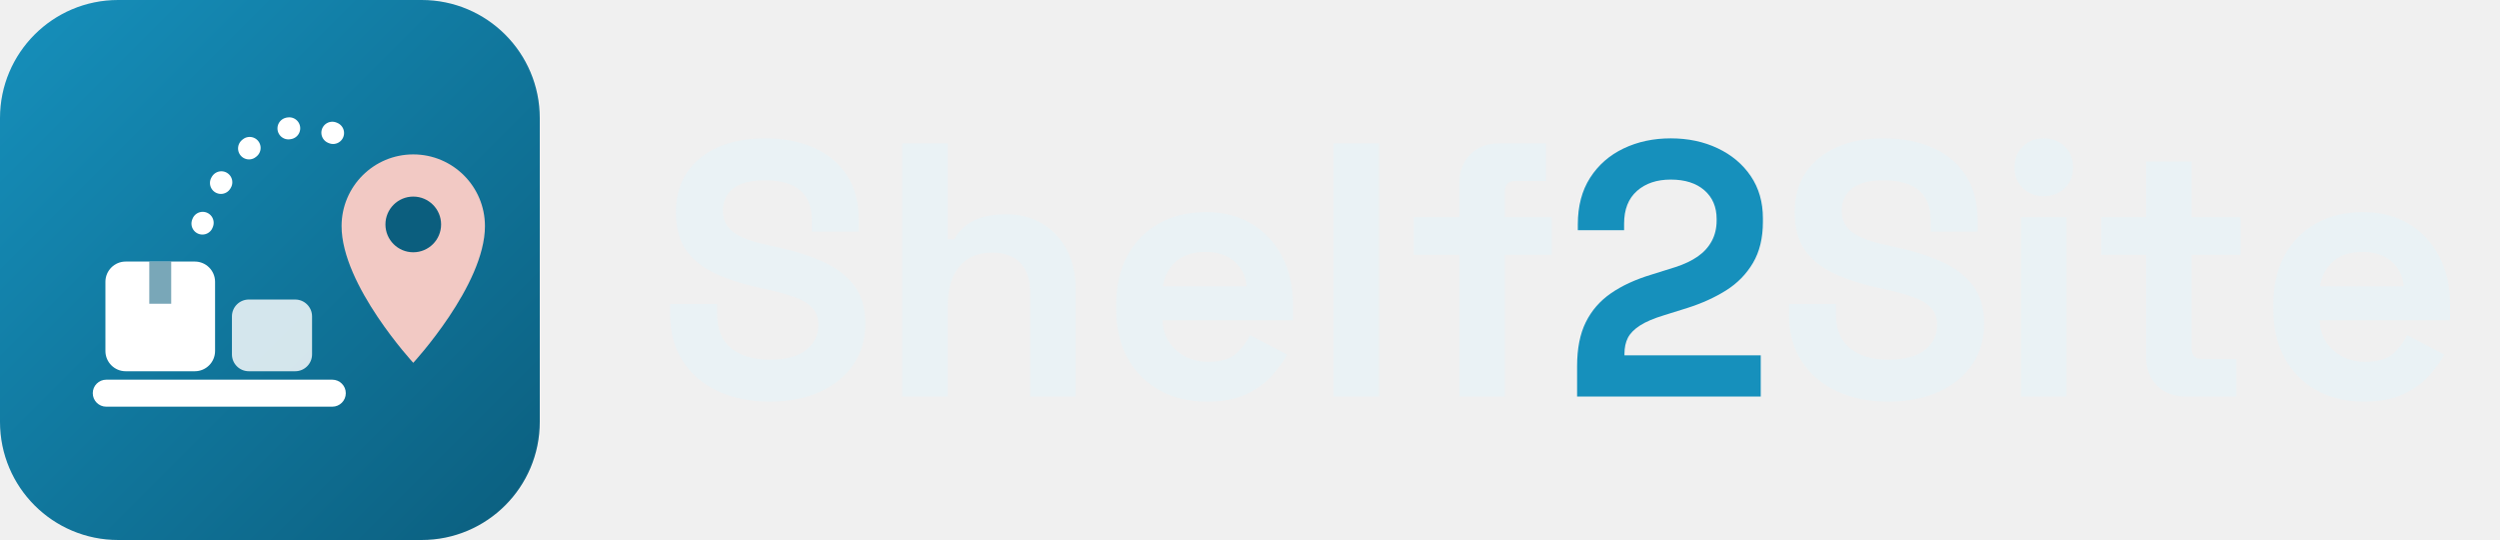
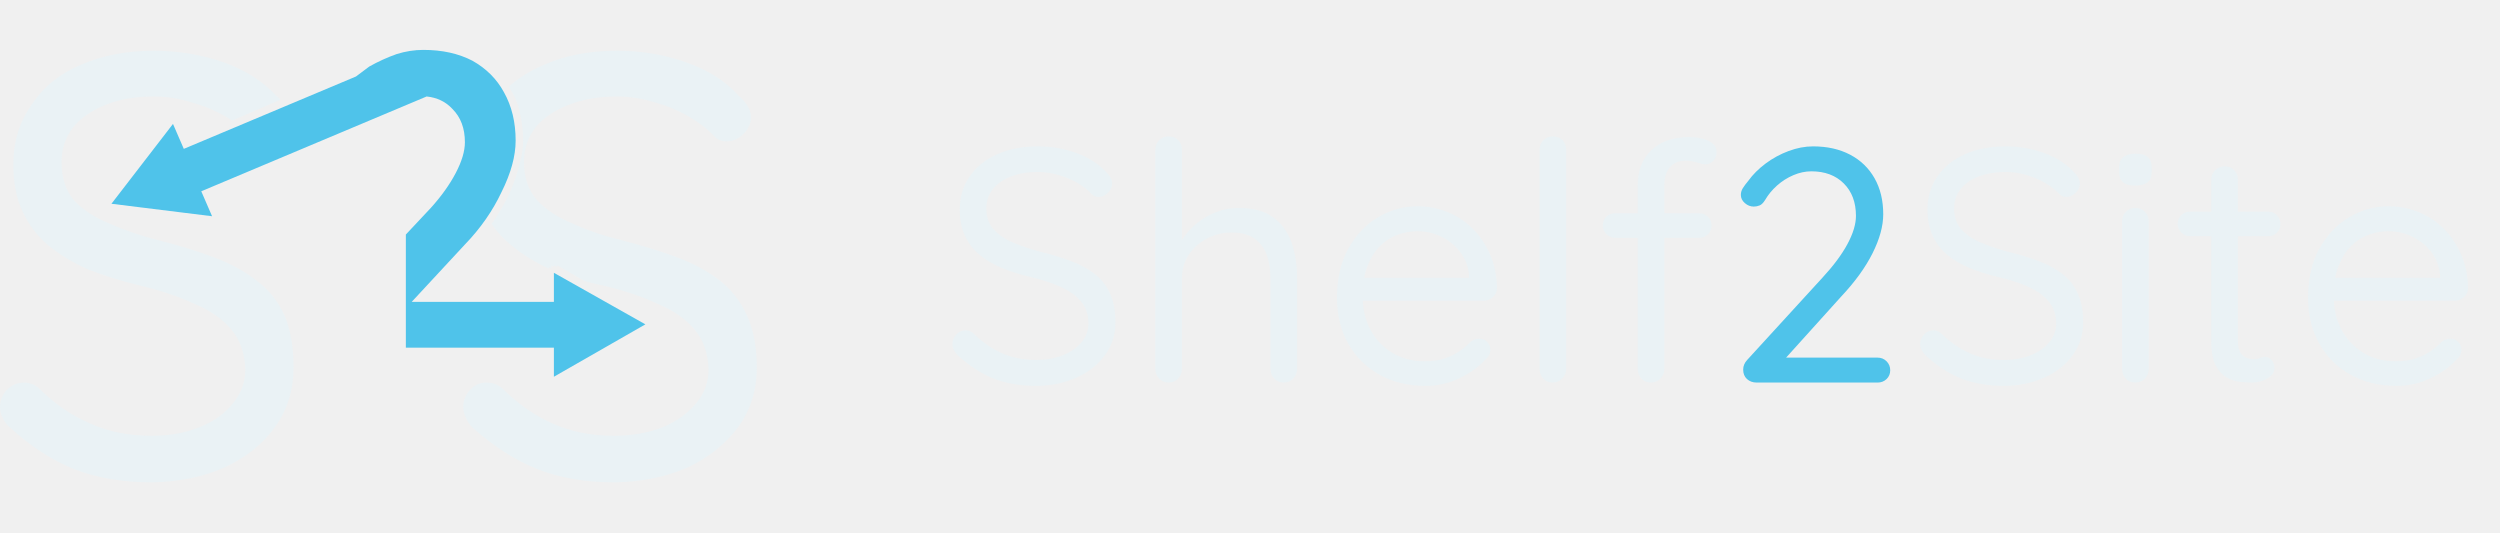
- <svg xmlns="http://www.w3.org/2000/svg" viewBox="0 0 296.3 64" role="img" aria-label="Shelf2Site">
-   <defs>
-     <linearGradient id="s2s-g" x1="0" y1="0" x2="1" y2="1">
-       <stop offset="0" stop-color="#1690BC" />
-       <stop offset="1" stop-color="#0B5E7E" />
-     </linearGradient>
-   </defs>
-   <rect width="64" height="64" rx="14" fill="url(#s2s-g)" />
-   <g transform="translate(0.0 0.0) scale(1.0)">
-     <rect x="11" y="45" width="30" height="3.2" rx="1.6" fill="#fff" />
-     <rect x="12.5" y="31" width="13" height="13" rx="2.4" fill="#fff" />
-     <rect x="17.7" y="31" width="2.6" height="5" fill="#0B5E7E" opacity=".55" />
-     <rect x="27.5" y="35.5" width="9.5" height="8.5" rx="2" fill="#fff" opacity=".82" />
-     <path d="M24 26.5 C 28 15, 36 12.5, 42.5 17.5" fill="none" stroke="#fff" stroke-width="2.6" stroke-linecap="round" stroke-dasharray="0.1 5.2" />
-     <path d="M49 43 C 49 43 40.5 33.8 40.5 26.8 a8.5 8.5 0 0 1 17 0 C 57.5 33.8 49 43 49 43 Z" fill="#F2C9C4" />
-     <circle cx="49" cy="26.6" r="3.3" fill="#0B5E7E" />
-   </g>
-   <g transform="translate(78 47) scale(0.04286)">
-     <path d="M309 14Q228 14 166.0 -15.0Q104 -44 69.0 -98.0Q34 -152 34 -228V-256H164V-228Q164 -165 203.0 -133.5Q242 -102 309 -102Q377 -102 410.5 -129.0Q444 -156 444 -198Q444 -227 427.5 -245.0Q411 -263 379.5 -274.5Q348 -286 303 -296L280 -301Q208 -317 156.5 -341.5Q105 -366 77.5 -406.0Q50 -446 50 -510Q50 -574 80.5 -619.5Q111 -665 166.5 -689.5Q222 -714 297 -714Q372 -714 430.5 -688.5Q489 -663 522.5 -612.5Q556 -562 556 -486V-456H426V-486Q426 -526 410.5 -550.5Q395 -575 366.0 -586.5Q337 -598 297 -598Q237 -598 208.5 -575.5Q180 -553 180 -514Q180 -488 193.5 -470.0Q207 -452 234.0 -440.0Q261 -428 303 -419L326 -414Q401 -398 456.5 -373.0Q512 -348 543.0 -307.0Q574 -266 574 -202Q574 -138 541.5 -89.5Q509 -41 449.5 -13.5Q390 14 309 14ZM676 0V-700H802V-435H820Q828 -451 845.0 -467.0Q862 -483 890.5 -493.5Q919 -504 963 -504Q1021 -504 1064.5 -477.5Q1108 -451 1132.0 -404.5Q1156 -358 1156 -296V0H1030V-286Q1030 -342 1002.5 -370.0Q975 -398 924 -398Q866 -398 834.0 -359.5Q802 -321 802 -252V0ZM1518 14Q1444 14 1387.5 -17.5Q1331 -49 1299.5 -106.5Q1268 -164 1268 -242V-254Q1268 -332 1299.0 -389.5Q1330 -447 1386.0 -478.5Q1442 -510 1516 -510Q1589 -510 1643.0 -477.5Q1697 -445 1727.0 -387.5Q1757 -330 1757 -254V-211H1396Q1398 -160 1434.0 -128.0Q1470 -96 1522 -96Q1575 -96 1600.0 -119.0Q1625 -142 1638 -170L1741 -116Q1727 -90 1700.5 -59.5Q1674 -29 1630.0 -7.5Q1586 14 1518 14ZM1397 -305H1629Q1625 -348 1594.5 -374.0Q1564 -400 1515 -400Q1464 -400 1434.0 -374.0Q1404 -348 1397 -305ZM1869 0V-700H1995V0ZM2217 0V-392H2091V-496H2217V-588Q2217 -639 2247.5 -669.5Q2278 -700 2327 -700H2457V-596H2371Q2343 -596 2343 -566V-496H2473V-392H2343V0Z" fill="#EAF2F5" />
-     <path d="M2543 0V-84Q2543 -157 2567.0 -205.5Q2591 -254 2636.5 -285.5Q2682 -317 2748 -337L2815 -358Q2852 -370 2877.0 -387.5Q2902 -405 2915.5 -430.0Q2929 -455 2929 -487V-491Q2929 -541 2895.0 -570.5Q2861 -600 2802 -600Q2744 -600 2708.5 -568.5Q2673 -537 2673 -478V-460H2545V-476Q2545 -552 2579.0 -605.0Q2613 -658 2671.5 -686.0Q2730 -714 2802 -714Q2874 -714 2932.0 -686.5Q2990 -659 3023.5 -609.5Q3057 -560 3057 -493V-483Q3057 -416 3029.5 -369.5Q3002 -323 2955.0 -293.5Q2908 -264 2848 -245L2784 -225Q2741 -212 2717.0 -196.5Q2693 -181 2683.5 -162.5Q2674 -144 2674 -118V-114H3051V0Z" fill="#1690BC" />
-     <path d="M3404 14Q3323 14 3261.0 -15.0Q3199 -44 3164.0 -98.0Q3129 -152 3129 -228V-256H3259V-228Q3259 -165 3298.0 -133.5Q3337 -102 3404 -102Q3472 -102 3505.5 -129.0Q3539 -156 3539 -198Q3539 -227 3522.5 -245.0Q3506 -263 3474.5 -274.5Q3443 -286 3398 -296L3375 -301Q3303 -317 3251.5 -341.5Q3200 -366 3172.5 -406.0Q3145 -446 3145 -510Q3145 -574 3175.5 -619.5Q3206 -665 3261.5 -689.5Q3317 -714 3392 -714Q3467 -714 3525.5 -688.5Q3584 -663 3617.5 -612.5Q3651 -562 3651 -486V-456H3521V-486Q3521 -526 3505.5 -550.5Q3490 -575 3461.0 -586.5Q3432 -598 3392 -598Q3332 -598 3303.5 -575.5Q3275 -553 3275 -514Q3275 -488 3288.5 -470.0Q3302 -452 3329.0 -440.0Q3356 -428 3398 -419L3421 -414Q3496 -398 3551.5 -373.0Q3607 -348 3638.0 -307.0Q3669 -266 3669 -202Q3669 -138 3636.5 -89.5Q3604 -41 3544.5 -13.5Q3485 14 3404 14ZM3771 0V-496H3897V0ZM3834 -554Q3800 -554 3776.5 -576.0Q3753 -598 3753 -634Q3753 -670 3776.5 -692.0Q3800 -714 3834 -714Q3869 -714 3892.0 -692.0Q3915 -670 3915 -634Q3915 -598 3892.0 -576.0Q3869 -554 3834 -554ZM4227 0Q4178 0 4147.5 -30.5Q4117 -61 4117 -112V-392H3993V-496H4117V-650H4243V-496H4379V-392H4243V-134Q4243 -104 4271 -104H4367V0ZM4719 14Q4645 14 4588.5 -17.5Q4532 -49 4500.5 -106.5Q4469 -164 4469 -242V-254Q4469 -332 4500.0 -389.5Q4531 -447 4587.0 -478.5Q4643 -510 4717 -510Q4790 -510 4844.0 -477.5Q4898 -445 4928.0 -387.5Q4958 -330 4958 -254V-211H4597Q4599 -160 4635.0 -128.0Q4671 -96 4723 -96Q4776 -96 4801.0 -119.0Q4826 -142 4839 -170L4942 -116Q4928 -90 4901.5 -59.5Q4875 -29 4831.0 -7.5Q4787 14 4719 14ZM4598 -305H4830Q4826 -348 4795.5 -374.0Q4765 -400 4716 -400Q4665 -400 4635.0 -374.0Q4605 -348 4598 -305Z" fill="#EAF2F5" />
+ <svg xmlns="http://www.w3.org/2000/svg" viewBox="0 0 300.6 64" role="img" aria-label="Shelf2Site">
+   <path d="M18.3 58Q23.2 57.9 27 56.2Q30.9 54.4 33.1 51.3Q35.3 48.2 35.3 44.2Q35.3 40.5 34.2 37.9Q33 35.3 30.8 33.7Q28.6 32 25.6 30.9Q22.7 29.8 19.1 28.9Q15.9 28.1 13.2 26.9Q10.5 25.8 8.9 24.1Q7.4 22.3 7.4 19.5Q7.4 17.1 8.8 15.3Q10.2 13.6 12.7 12.6Q15.2 11.6 18.5 11.6Q20.8 11.6 23 12.3Q25.2 12.9 27.1 14Q27.5 14.2 27.9 14.5L33.7 12Q33.5 11.7 33.2 11.5Q30.8 8.9 26.9 7.5Q22.9 6.1 18.5 6.1Q13.6 6.1 9.7 7.8Q5.9 9.4 3.8 12.6Q1.6 15.7 1.6 19.8Q1.6 23 2.7 25.4Q3.8 27.8 5.8 29.5Q7.9 31.2 10.6 32.4Q13.4 33.5 16.7 34.3Q20.5 35.2 23.3 36.5Q26.2 37.7 27.8 39.6Q29.4 41.5 29.5 44.4Q29.5 46.7 28 48.5Q26.5 50.4 23.9 51.4Q21.4 52.4 18.2 52.4Q14.1 52.4 10.8 50.9Q7.5 49.5 4.7 46.7Q3.9 46 2.9 46Q1.7 46 0.8 46.9Q0 47.8 0 48.9Q0 49.6 0.3 50.2Q0.6 50.9 1.2 51.4Q4.9 54.8 8.9 56.4Q13 58 18.3 58ZM74 58Q78.8 57.9 82.7 56.2Q86.5 54.4 88.8 51.3Q91 48.2 91 44.2Q91 40.5 89.8 37.9Q88.6 35.3 86.5 33.7Q84.3 32 81.3 30.9Q78.3 29.8 74.8 28.9Q71.5 28.1 68.9 26.9Q66.2 25.8 64.6 24.1Q63 22.3 63 19.5Q63 17.1 64.4 15.3Q65.8 13.6 68.4 12.6Q70.9 11.6 74.2 11.6Q76.4 11.6 78.7 12.3Q80.9 12.9 82.8 14Q84.7 15.1 85.9 16.4Q86.5 17 87.3 17Q88.5 17 89.4 16.1Q90.3 15.2 90.3 14.1Q90.3 12.8 88.8 11.5Q86.5 8.9 82.5 7.5Q78.6 6.1 74.2 6.1Q69.2 6.1 65.4 7.8Q63 8.8 61.2 10.4Q61.3 10.6 61.4 10.8Q62.3 12.2 62.6 14Q62.9 15.4 62.9 16.9Q62.9 18 62.6 19.2Q62.2 21.1 61.2 23.4Q60.4 25 59.4 26.5Q59.3 26.7 59.1 26.9Q60.1 28.4 61.5 29.5Q63.4 31.1 66 32.3V32.1L66.3 32.3V31.9L66.6 32.1V31.9L67 32.1V31.9L70.1 33.7Q71.2 34.1 72.4 34.3Q76.2 35.2 79 36.5Q81.9 37.7 83.5 39.6Q85.1 41.5 85.2 44.4Q85.2 46.7 83.7 48.5Q82.1 50.4 79.6 51.4Q77 52.4 73.8 52.4Q69.7 52.4 66.4 50.9Q63.2 49.5 60.4 46.7Q59.6 46 58.5 46Q57.3 46 56.5 46.9Q55.7 47.8 55.7 48.9Q55.7 49.6 56 50.2Q56.3 50.9 56.8 51.4Q60.6 54.8 64.6 56.4Q68.6 58 74 58Z" fill="#EAF2F5" />
+   <path d="M77.6 39 66.6 32.8V36.3H49.5L55.9 29.4Q58.7 26.5 60.3 23.1Q62 19.7 62 16.9Q62 13.6 60.6 11.1Q59.3 8.7 56.8 7.3Q54.3 6 50.9 6Q49.3 6 47.7 6.5Q46 7.1 44.4 8Q43.6 8.6 42.8 9.2L22.1 17.9L20.8 14.9L13.4 24.5L25.5 26L24.2 23L51.3 11.6Q53.2 11.8 54.4 13.1Q55.9 14.6 55.9 17.1Q55.9 18.7 54.8 20.8Q53.7 22.9 51.8 25L48.8 28.2V41.8H66.6V45.3Z" fill="#4FC3EA" />
+   <g transform="translate(113 46) scale(0.04)">
+     <path d="M292 10Q218 10 162 -12Q106 -34 54 -82Q47 -89 42.5 -97.5Q38 -106 38 -116Q38 -132 49.5 -144.5Q61 -157 78 -157Q92 -157 103 -146Q142 -108 187.5 -88Q233 -68 290 -68Q334 -68 369.5 -82Q405 -96 426 -121Q447 -146 447 -179Q446 -219 423.5 -245Q401 -271 361.5 -288.5Q322 -306 270 -318Q224 -329 185.5 -345Q147 -361 119 -384.5Q91 -408 75.5 -441.5Q60 -475 60 -520Q60 -577 90 -620Q120 -663 173 -686.5Q226 -710 295 -710Q356 -710 410.5 -690Q465 -670 498 -635Q518 -616 518 -598Q518 -583 505.5 -570.5Q493 -558 477 -558Q466 -558 457 -566Q440 -585 414 -600Q388 -615 357 -624Q326 -633 295 -633Q249 -633 214 -619.5Q179 -606 159.5 -581.5Q140 -557 140 -523Q140 -485 162 -460.5Q184 -436 221 -420.5Q258 -405 303 -393Q352 -381 393.5 -365.5Q435 -350 465 -327Q495 -304 511.5 -268.5Q528 -233 528 -181Q528 -126 497 -83Q466 -40 412.5 -15.5Q359 9 292 10ZM898 -525Q964 -525 1002.5 -496.5Q1041 -468 1057.5 -420.5Q1074 -373 1074 -315V-41Q1074 -24 1062.5 -12Q1051 0 1034 0Q1017 0 1005.5 -12Q994 -24 994 -41V-315Q994 -353 983 -383.5Q972 -414 946.5 -432.5Q921 -451 877 -451Q836 -451 802 -432.5Q768 -414 748 -383.5Q728 -353 728 -315V-41Q728 -24 716.5 -12Q705 0 688 0Q671 0 659.5 -12Q648 -24 648 -41V-700Q648 -717 659.5 -728.5Q671 -740 688 -740Q706 -740 717 -728.5Q728 -717 728 -700V-401L708 -379Q713 -405 730 -431.5Q747 -458 773 -479Q799 -500 831 -512.5Q863 -525 898 -525ZM1461 10Q1381 10 1321 -24Q1261 -58 1227.5 -117.5Q1194 -177 1194 -255Q1194 -342 1228.5 -403.5Q1263 -465 1318.5 -497.5Q1374 -530 1436 -530Q1482 -530 1525 -513Q1568 -496 1601 -463.5Q1634 -431 1654 -385.5Q1674 -340 1675 -284Q1675 -268 1663 -257Q1651 -246 1635 -246H1240L1222 -315H1607L1591 -301V-323Q1587 -364 1563.5 -393.5Q1540 -423 1506.5 -439Q1473 -455 1436 -455Q1406 -455 1376.5 -444.5Q1347 -434 1323.5 -410.5Q1300 -387 1285.5 -350Q1271 -313 1271 -261Q1271 -203 1294.5 -159Q1318 -115 1360 -89.5Q1402 -64 1458 -64Q1493 -64 1519 -73Q1545 -82 1564 -95.5Q1583 -109 1596 -123Q1609 -132 1621 -132Q1636 -132 1645.5 -122Q1655 -112 1655 -98Q1655 -81 1639 -68Q1611 -37 1563 -13.5Q1515 10 1461 10ZM1883 -41Q1883 -24 1871 -12Q1859 0 1842 0Q1825 0 1814 -12Q1803 -24 1803 -41V-700Q1803 -717 1814.5 -728.5Q1826 -740 1843 -740Q1861 -740 1872 -728.5Q1883 -717 1883 -700ZM2254 -738Q2271 -738 2289.5 -734Q2308 -730 2321.5 -720Q2335 -710 2335 -693Q2335 -677 2325 -666.5Q2315 -656 2301 -656Q2292 -656 2276 -661.5Q2260 -667 2243 -667Q2220 -667 2205.5 -657Q2191 -647 2184.5 -630.5Q2178 -614 2178 -594V-41Q2178 -24 2166.5 -12Q2155 0 2138 0Q2120 0 2109 -12Q2098 -24 2098 -41V-593Q2098 -660 2139.5 -699Q2181 -738 2254 -738ZM2282 -509Q2298 -509 2309 -498.5Q2320 -488 2320 -472Q2320 -456 2309 -445.5Q2298 -435 2282 -435H2031Q2015 -435 2004 -446Q1993 -457 1993 -472Q1993 -489 2004 -499Q2015 -509 2031 -509Z" fill="#EAF2F5" />
+     <path d="M2819 -75Q2835 -75 2846 -64Q2857 -53 2857 -37Q2857 -21 2846 -10.5Q2835 0 2819 0H2456Q2438 0 2426.5 -10.5Q2415 -21 2415 -39Q2415 -55 2427 -68L2653 -315Q2703 -369 2728.5 -416.5Q2754 -464 2754 -501Q2754 -562 2717.5 -598.5Q2681 -635 2620 -635Q2593 -635 2566 -623.5Q2539 -612 2517 -592.5Q2495 -573 2481 -549Q2473 -536 2464.5 -532.5Q2456 -529 2447 -529Q2432 -529 2420 -539.5Q2408 -550 2408 -564Q2408 -575 2414 -584.5Q2420 -594 2430 -606Q2451 -635 2482.5 -658.5Q2514 -682 2551.5 -696Q2589 -710 2625 -710Q2689 -710 2736.5 -685Q2784 -660 2810 -614Q2836 -568 2836 -506Q2836 -453 2804 -389Q2772 -325 2710 -259L2535 -65L2525 -75Z" fill="#4FC3EA" />
+     <path d="M3201 10Q3127 10 3071 -12Q3015 -34 2963 -82Q2956 -89 2951.5 -97.5Q2947 -106 2947 -116Q2947 -132 2958.5 -144.5Q2970 -157 2987 -157Q3001 -157 3012 -146Q3051 -108 3096.5 -88Q3142 -68 3199 -68Q3243 -68 3278.5 -82Q3314 -96 3335 -121Q3356 -146 3356 -179Q3355 -219 3332.5 -245Q3310 -271 3270.5 -288.5Q3231 -306 3179 -318Q3133 -329 3094.5 -345Q3056 -361 3028 -384.5Q3000 -408 2984.5 -441.5Q2969 -475 2969 -520Q2969 -577 2999 -620Q3029 -663 3082 -686.5Q3135 -710 3204 -710Q3265 -710 3319.5 -690Q3374 -670 3407 -635Q3427 -616 3427 -598Q3427 -583 3414.5 -570.5Q3402 -558 3386 -558Q3375 -558 3366 -566Q3349 -585 3323 -600Q3297 -615 3266 -624Q3235 -633 3204 -633Q3158 -633 3123 -619.5Q3088 -606 3068.5 -581.5Q3049 -557 3049 -523Q3049 -485 3071 -460.5Q3093 -436 3130 -420.5Q3167 -405 3212 -393Q3261 -381 3302.5 -365.5Q3344 -350 3374 -327Q3404 -304 3420.5 -268.5Q3437 -233 3437 -181Q3437 -126 3406 -83Q3375 -40 3321.5 -15.5Q3268 9 3201 10ZM3634 -41Q3634 -24 3622.5 -12Q3611 0 3594 0Q3576 0 3565 -12Q3554 -24 3554 -41V-485Q3554 -502 3565.5 -513.5Q3577 -525 3594 -525Q3611 -525 3622.5 -513.5Q3634 -502 3634 -485ZM3594 -592Q3569 -592 3557 -602Q3545 -612 3545 -633V-647Q3545 -668 3558 -678Q3571 -688 3595 -688Q3619 -688 3631 -678Q3643 -668 3643 -647V-633Q3643 -612 3630.5 -602Q3618 -592 3594 -592ZM3758 -514H3993Q4009 -514 4019.5 -503Q4030 -492 4030 -477Q4030 -461 4019.5 -450.5Q4009 -440 3993 -440H3758Q3743 -440 3732 -451Q3721 -462 3721 -478Q3721 -493 3732 -503.5Q3743 -514 3758 -514ZM3863 -650Q3880 -650 3891 -638.5Q3902 -627 3902 -610V-127Q3902 -103 3909 -91Q3916 -79 3927.5 -74.5Q3939 -70 3950 -70Q3960 -70 3967.5 -73.5Q3975 -77 3985 -77Q3995 -77 4003.5 -67.5Q4012 -58 4012 -43Q4012 -25 3991 -12.5Q3970 0 3944 0Q3930 0 3909.5 -2Q3889 -4 3869 -15Q3849 -26 3835.5 -51.5Q3822 -77 3822 -123V-610Q3822 -627 3834 -638.5Q3846 -650 3863 -650ZM4380 10Q4300 10 4240 -24Q4180 -58 4146.5 -117.5Q4113 -177 4113 -255Q4113 -342 4147.5 -403.5Q4182 -465 4237.5 -497.5Q4293 -530 4355 -530Q4401 -530 4444 -513Q4487 -496 4520 -463.5Q4553 -431 4573 -385.5Q4593 -340 4594 -284Q4594 -268 4582 -257Q4570 -246 4554 -246H4159L4141 -315H4526L4510 -301V-323Q4506 -364 4482.5 -393.5Q4459 -423 4425.5 -439Q4392 -455 4355 -455Q4325 -455 4295.5 -444.5Q4266 -434 4242.5 -410.5Q4219 -387 4204.5 -350Q4190 -313 4190 -261Q4190 -203 4213.5 -159Q4237 -115 4279 -89.5Q4321 -64 4377 -64Q4412 -64 4438 -73Q4464 -82 4483 -95.5Q4502 -109 4515 -123Q4528 -132 4540 -132Q4555 -132 4564.5 -122Q4574 -112 4574 -98Q4574 -81 4558 -68Q4530 -37 4482 -13.5Q4434 10 4380 10Z" fill="#EAF2F5" />
  </g>
</svg>
